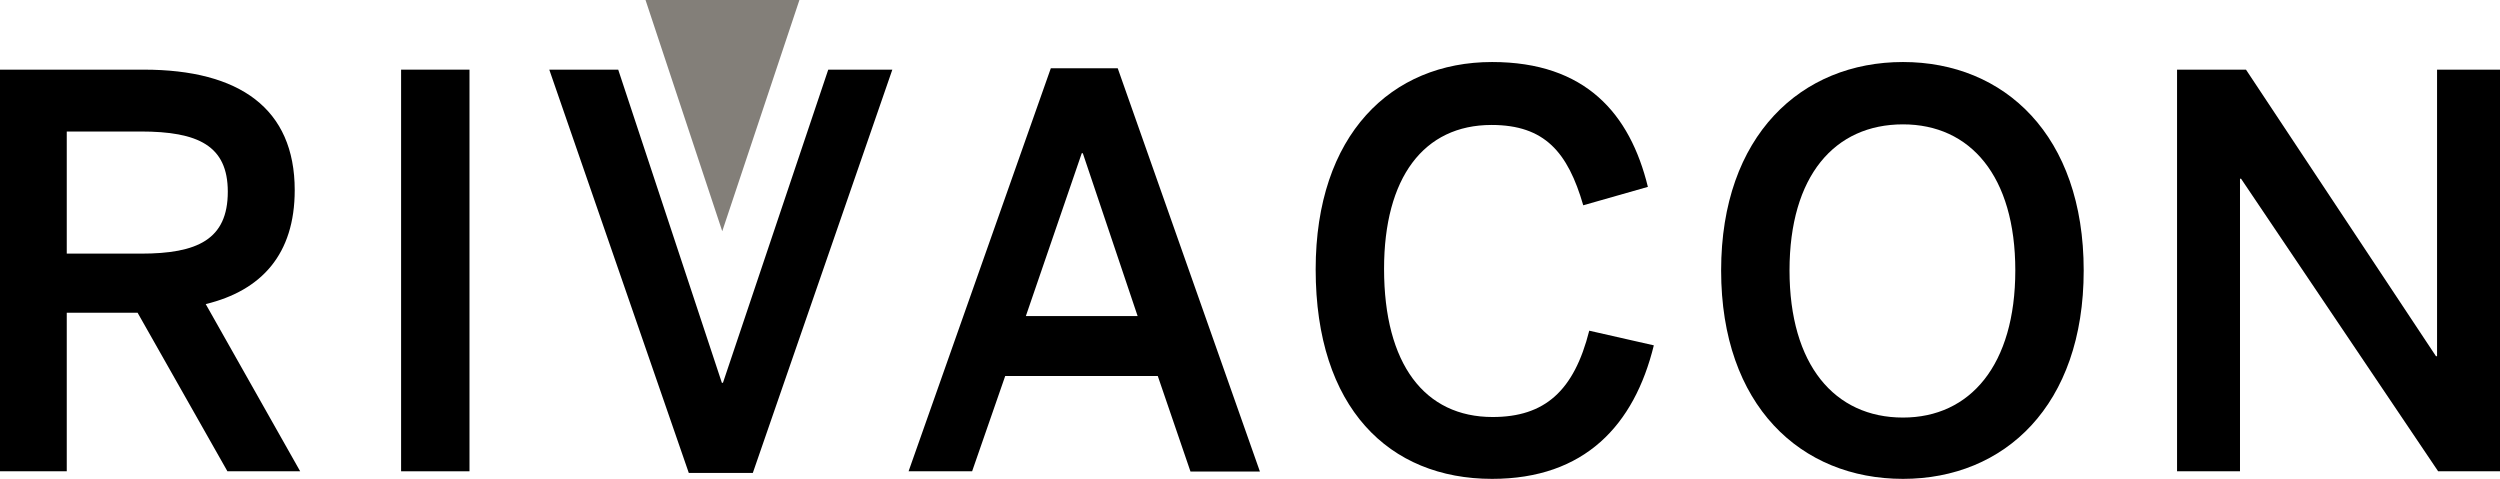
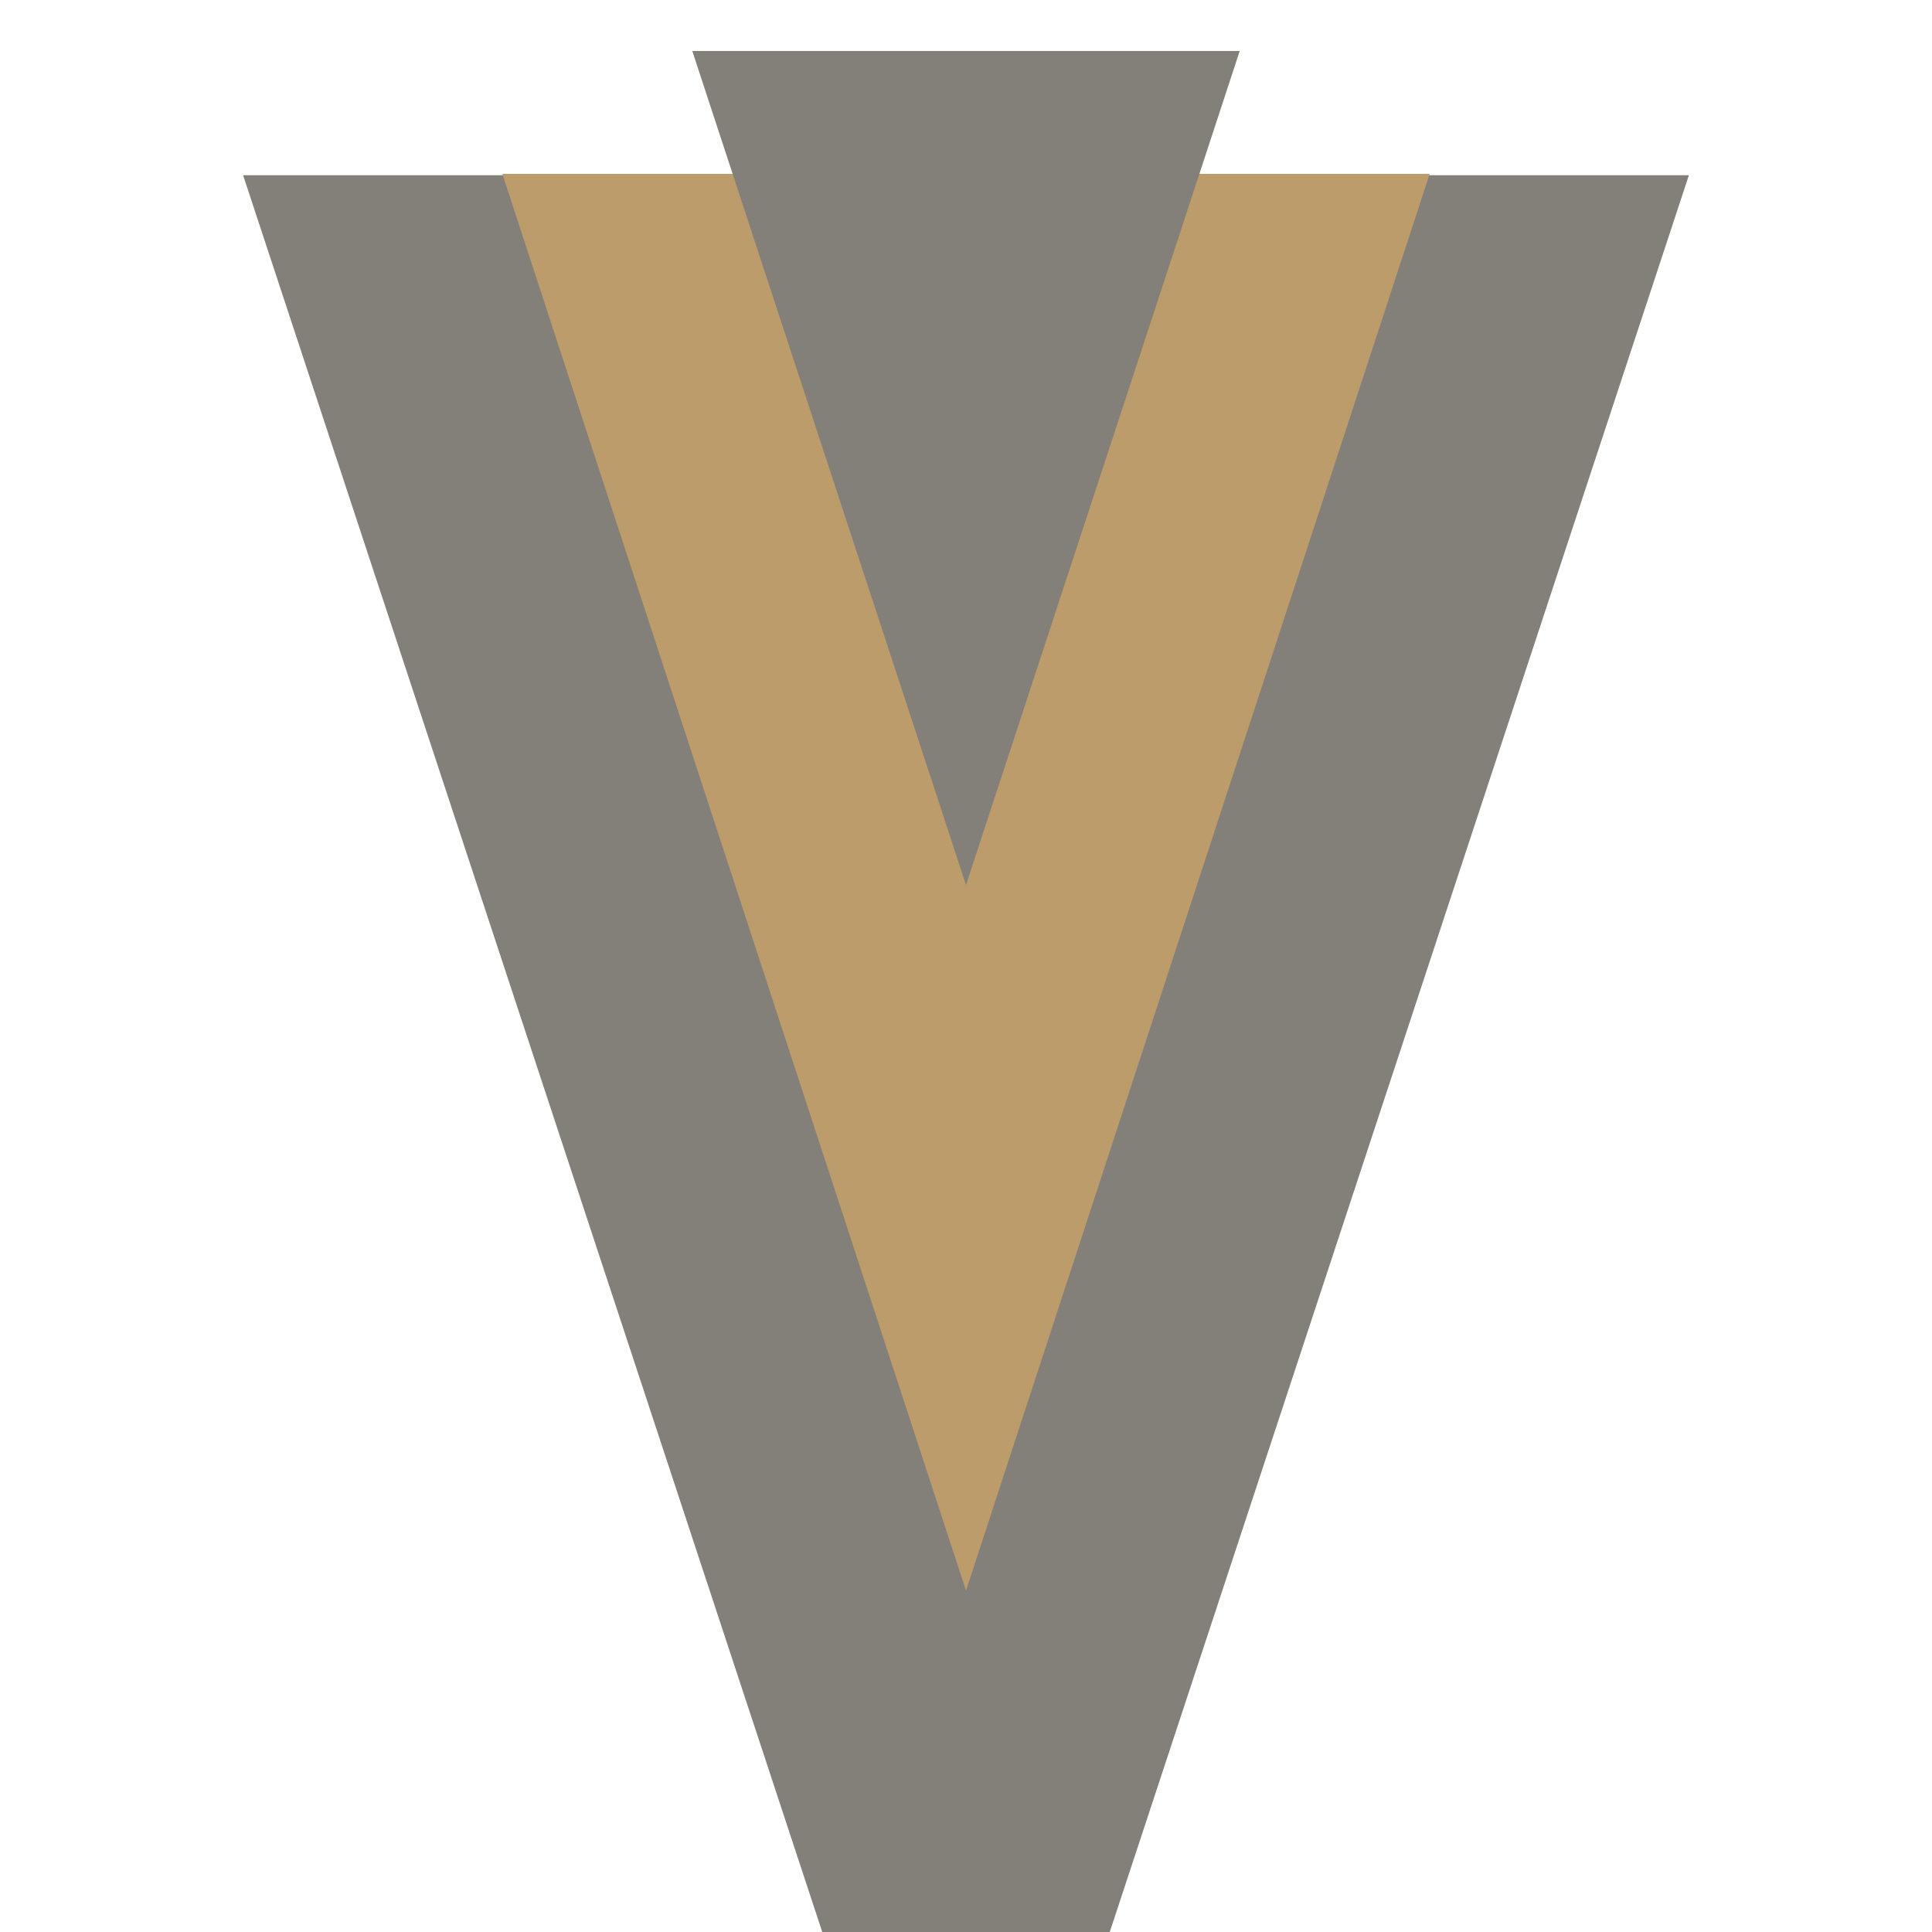
- <svg xmlns="http://www.w3.org/2000/svg" viewBox="0 0 458.74 87.87">
-   <defs>
-     <style>.cls-1,.cls-2{fill-rule:evenodd;}.cls-2{fill:#837f79;}</style>
-   </defs>
-   <g id="Layer_2" data-name="Layer 2">
-     <g id="Ebene_1" data-name="Ebene 1">
-       <path id="Fill-1" class="cls-1" d="M0,86.48H12.25V57.39h13L41.73,86.48H55.08L37.75,55.8C48,53.31,54.08,46.64,54.08,34.89c0-15-10.16-22.11-27.69-22.11H0ZM12.25,46.54V24.13H25.8c10.55,0,16,2.59,16,11.05,0,8.77-5.58,11.36-15.93,11.36Z" />
-       <polygon id="Fill-2" class="cls-1" points="73.6 86.48 86.15 86.48 86.15 12.78 73.6 12.78 73.6 86.48" />
-       <polygon id="Fill-3" class="cls-1" points="126.39 86.78 138.14 86.78 163.74 12.78 151.98 12.78 132.66 70.24 132.46 70.24 113.44 12.78 100.79 12.78 126.39 86.78" />
-       <path id="Fill-4" class="cls-1" d="M166.72,86.48h11.66L184.45,69h28l6,17.53h12.74l-26.09-74H192.82ZM188.24,58,198.5,28.11h.19L208.75,58Z" />
-       <path id="Fill-5" class="cls-1" d="M273.79,87.87c17,0,26.09-9.86,29.68-24.5l-11.85-2.69c-2.79,11.06-8.17,15.84-17.73,15.84-12.45,0-19.92-9.66-19.92-27.19,0-16.73,7.27-26.4,19.72-26.4,9.76,0,14,5,16.83,14.74l11.86-3.38c-3.29-13.45-11.46-22.91-28.59-22.91-18.52,0-32.37,13.35-32.37,38.05C241.42,74.82,254.87,87.87,273.79,87.87Z" />
-       <path id="Fill-6" class="cls-1" d="M349.19,87.87c18.62,0,33.16-13.44,33.16-38.24s-14.54-38.25-33.16-38.25-33.37,13.45-33.37,38.25S330.46,87.87,349.19,87.87Zm0-11.25c-12.55,0-20.82-9.66-20.82-27s8.27-26.8,20.82-26.8c12.35,0,20.61,9.47,20.61,26.8S361.54,76.62,349.19,76.62Z" />
-       <polygon id="Fill-7" class="cls-1" points="399.48 86.48 411.03 86.48 411.03 32.8 411.23 32.8 447.39 86.48 458.74 86.48 458.74 12.78 447.19 12.78 447.19 65.36 446.99 65.36 412.13 12.78 399.48 12.78 399.48 86.48" />
-       <polygon id="Fill-8" class="cls-2" points="132.53 42.43 118.45 0 146.69 0 132.53 42.43" />
-     </g>
+ <svg xmlns="http://www.w3.org/2000/svg" width="600" height="600">
+   <g>
+     <path fill="#837f79" stroke-width="0" d="m75.5,54.418l224.5,681l224.5,-681l-449,0l0,0z" id="svg_3" stroke="#000" />
+     <path fill="#bc9c6a" stroke-width="0" d="m156,54l144,440l144,-440l-288,0l0,0z" id="svg_4" stroke="#000" />
+     <path fill="#837f79" stroke-width="0" d="m215,15.833l85,259l85,-259l-170,0z" id="svg_6" stroke="#000" />
  </g>
</svg>
